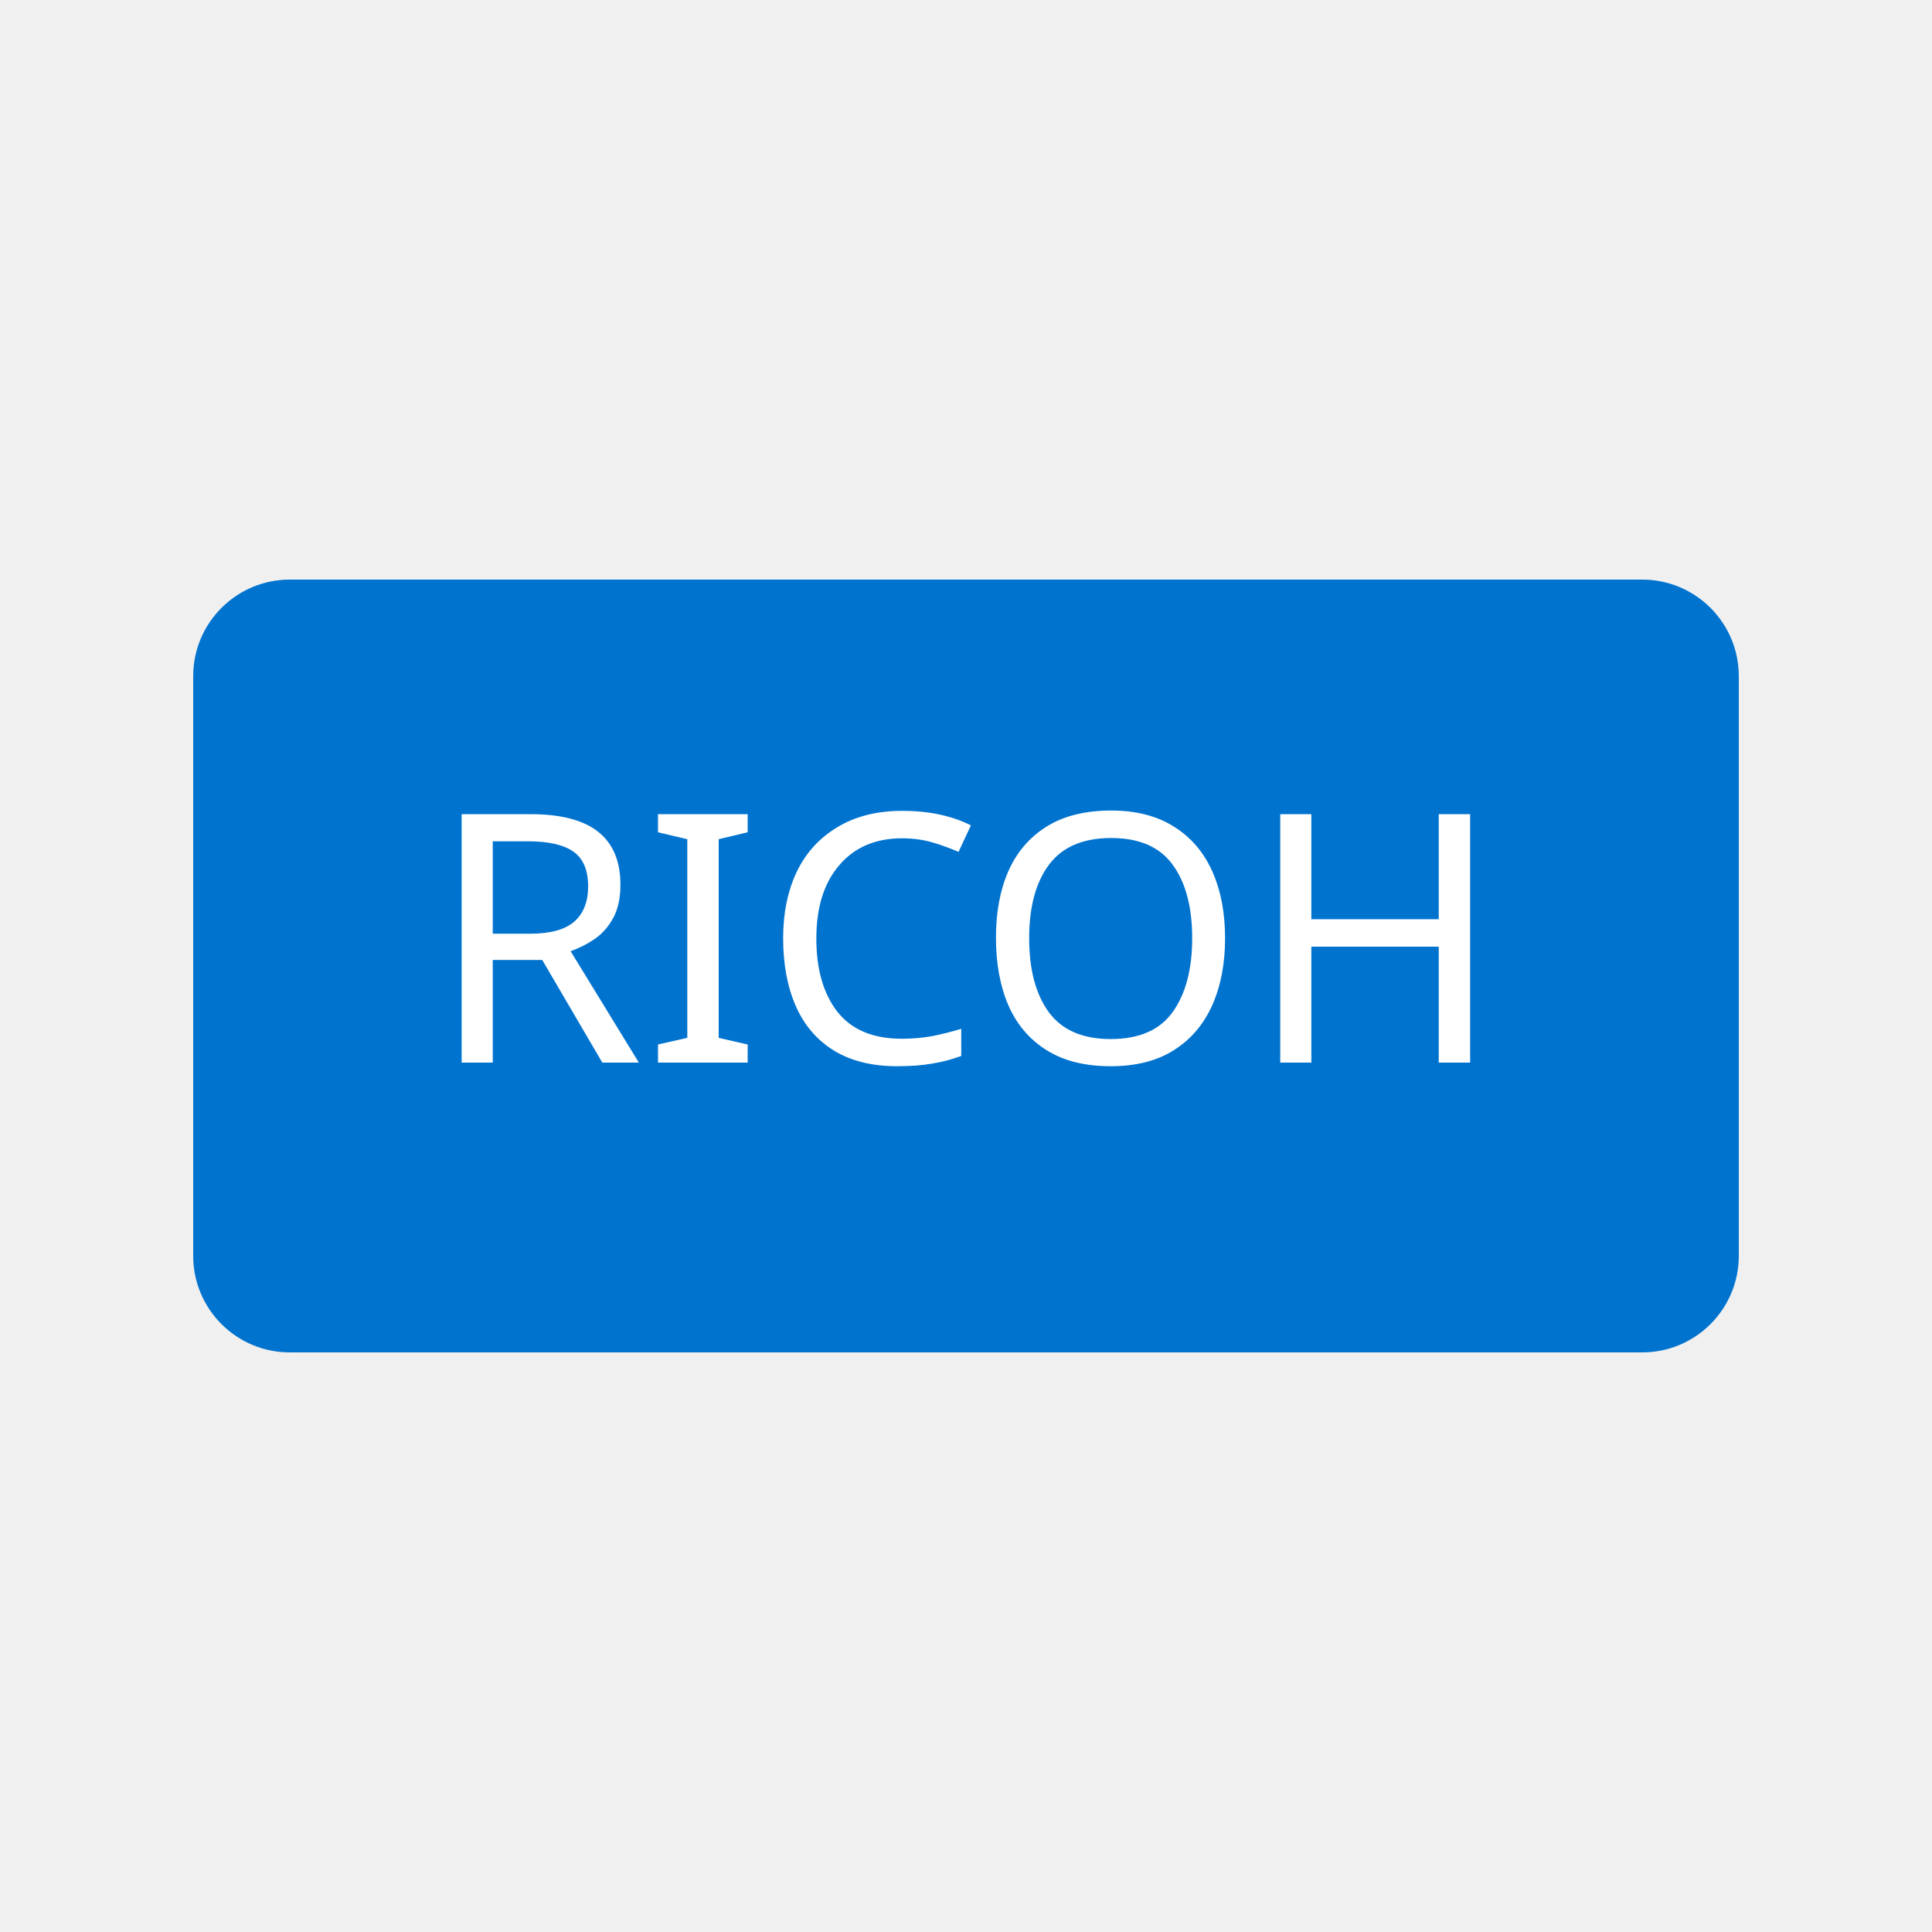
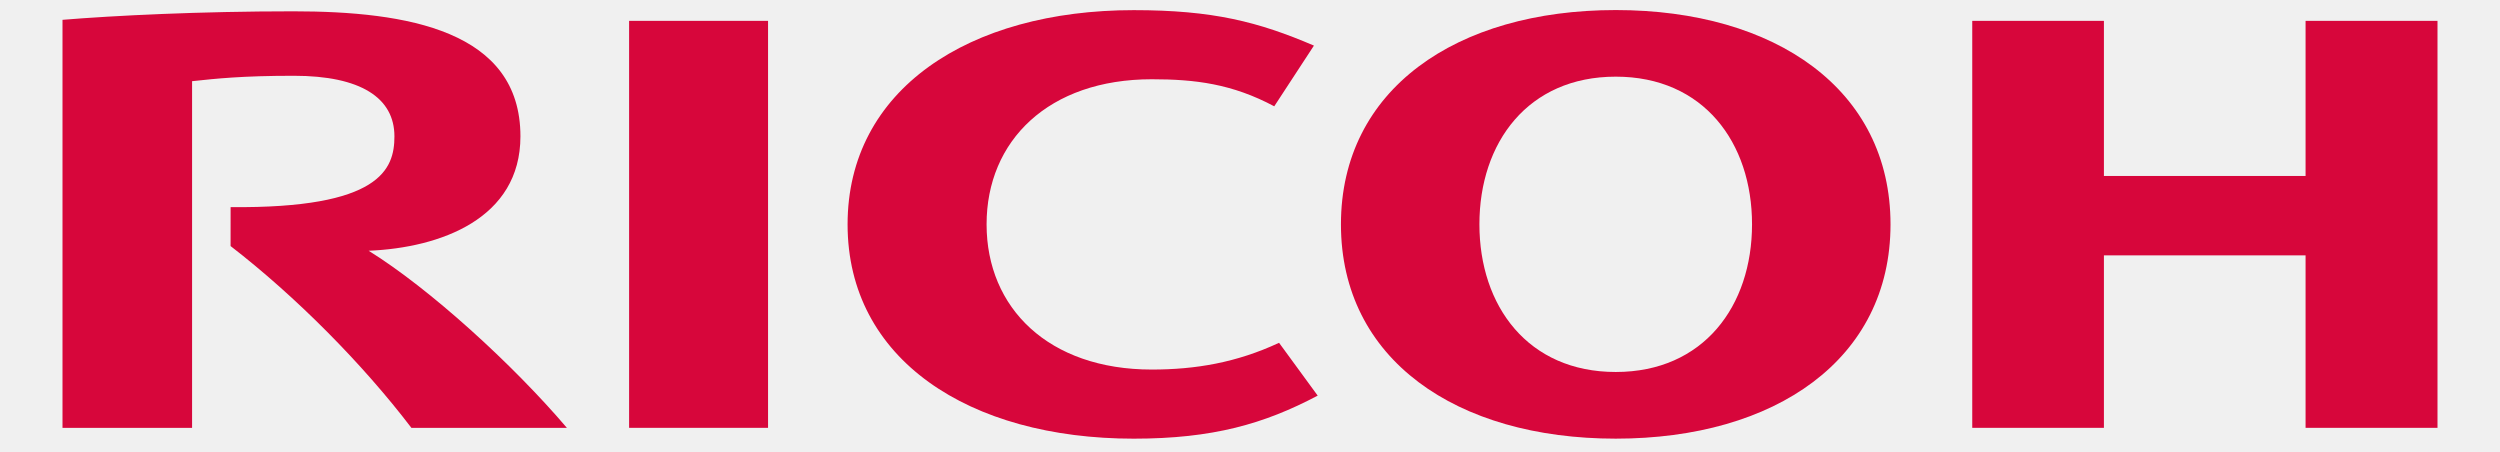
- <svg xmlns="http://www.w3.org/2000/svg" viewBox="0 0 100 100">
-   <rect x="10" y="30" width="80" height="40" fill="#0073cf" rx="5" />
-   <text x="50" y="55" text-anchor="middle" font-family="sans-serif" font-size="18" fill="#fff">RICOH</text>
+ <svg xmlns="http://www.w3.org/2000/svg" version="1.0" width="200" height="36.093" id="svg2870">
+   <defs id="defs2872">
+     <clipPath id="clipPath3582">
+       <path d="M 0.06,793.74 L 609.54,793.74 L 609.54,0.06 L 0.06,0.06 L 0.06,793.74 z" id="path3584" />
+     </clipPath>
+     <clipPath id="clipPath3576">
+       <path d="M -0.224,793.35 L 609.224,793.35 L 609.224,-0.35 L -0.224,-0.35 L -0.224,793.35 z" id="path3578" />
+     </clipPath>
+     <clipPath id="clipPath3570">
+       <path d="M -580.287,793.35 L 178.358,793.35 L 178.358,401.393 L -580.287,401.393 L -580.287,793.35 z" id="path3572" />
+     </clipPath>
+     <clipPath id="clipPath3564">
+       <path d="M -610.96,793.389 L -610.96,43.232 L 166.365,43.232 L 166.365,793.389" id="path3566" />
+     </clipPath>
+     <clipPath id="clipPath3124">
+       <path d="M 0,793.8 L 609.6,793.8 L 609.6,0 L 0,0 L 0,793.8 z" id="path3126" />
+     </clipPath>
+     <clipPath id="clipPath3118">
+       <path d="M 0,794 L 609,794 L 609,0 L 0,0 L 0,794 z" id="path3120" />
+     </clipPath>
+     <clipPath id="clipPath3112">
+       <path d="M 38.13,744.07 L 137.93,744.07 L 137.93,702.29 L 38.13,702.29 L 38.13,744.07 z" id="path3114" />
+     </clipPath>
+   </defs>
+   <g transform="translate(-219.1362,-147.3741)" id="layer1">
+     <g transform="matrix(1.341391,0,0,-1.341391,-345.8302,1241.261)" id="g21287">
+       <path d="M 480.019,802.104 C 480.019,797.123 483.71,793.447 489.871,793.447 C 492.47,793.447 494.925,793.858 497.462,795.043 L 499.766,791.892 C 496.578,790.206 493.509,789.325 488.793,789.325 C 478.96,789.325 471.729,794.06 471.729,802.102 L 471.729,802.105 C 471.729,810.145 478.96,814.882 488.793,814.882 C 493.509,814.882 496.219,814.191 499.542,812.767 L 497.175,809.147 C 494.662,810.486 492.47,810.76 489.871,810.76 C 483.71,810.76 480.019,807.092 480.019,802.11" id="path4448" style="fill:#d7063b;fill-opacity:1;fill-rule:nonzero;stroke:none" />
+       <path d="M 517.542,814.887 C 508.021,814.887 501.153,810.148 501.153,802.106 C 501.153,794.061 508.021,789.326 517.542,789.326 C 527.063,789.326 533.929,794.061 533.929,802.106 C 533.929,810.148 527.063,814.887 517.542,814.887 M 517.542,793.302 C 512.303,793.302 509.411,797.238 509.411,802.11 C 509.411,806.982 512.303,810.915 517.542,810.915 C 522.778,810.915 525.67,806.982 525.67,802.11 C 525.67,797.238 522.778,793.302 517.542,793.302" id="path4450" style="fill:#d7063b;fill-opacity:1;fill-rule:nonzero;stroke:none" />
+       <path d="M 558.683,800.257 L 558.683,789.971 L 566.551,789.971 L 566.551,814.243 L 558.683,814.243 L 558.683,804.992 L 546.656,804.992 L 546.656,814.243 L 538.804,814.243 L 538.804,789.971 L 546.656,789.971 L 546.656,800.257 L 558.683,800.257 z" id="path4452" style="fill:#d7063b;fill-opacity:1;fill-rule:nonzero;stroke:none" />
+       <path d="M 458.699,789.971 L 466.986,789.971 L 466.986,814.243 L 458.699,814.243 L 458.699,789.971 z" id="path4454" style="fill:#d7063b;fill-opacity:1;fill-rule:nonzero;stroke:none" />
+       <path d="M 434.933,803.134 L 434.931,800.812 C 438.83,797.799 442.801,793.793 445.714,789.971 L 454.988,789.971 C 451.76,793.761 446.812,798.267 443.166,800.532 C 447.444,800.711 452.218,802.442 452.218,807.354 C 452.218,813.662 445.479,814.812 438.668,814.812 C 433.104,814.812 427.974,814.558 424.907,814.305 L 424.907,789.971 L 432.635,789.971 L 432.635,810.645 C 434.066,810.798 435.604,810.968 438.705,810.968 C 442.688,810.968 444.703,809.654 444.703,807.354 C 444.703,805.396 443.869,803.049 434.933,803.134" id="path4456" style="fill:#d7063b;fill-opacity:1;fill-rule:nonzero;stroke:none" />
+     </g>
+   </g>
</svg>
